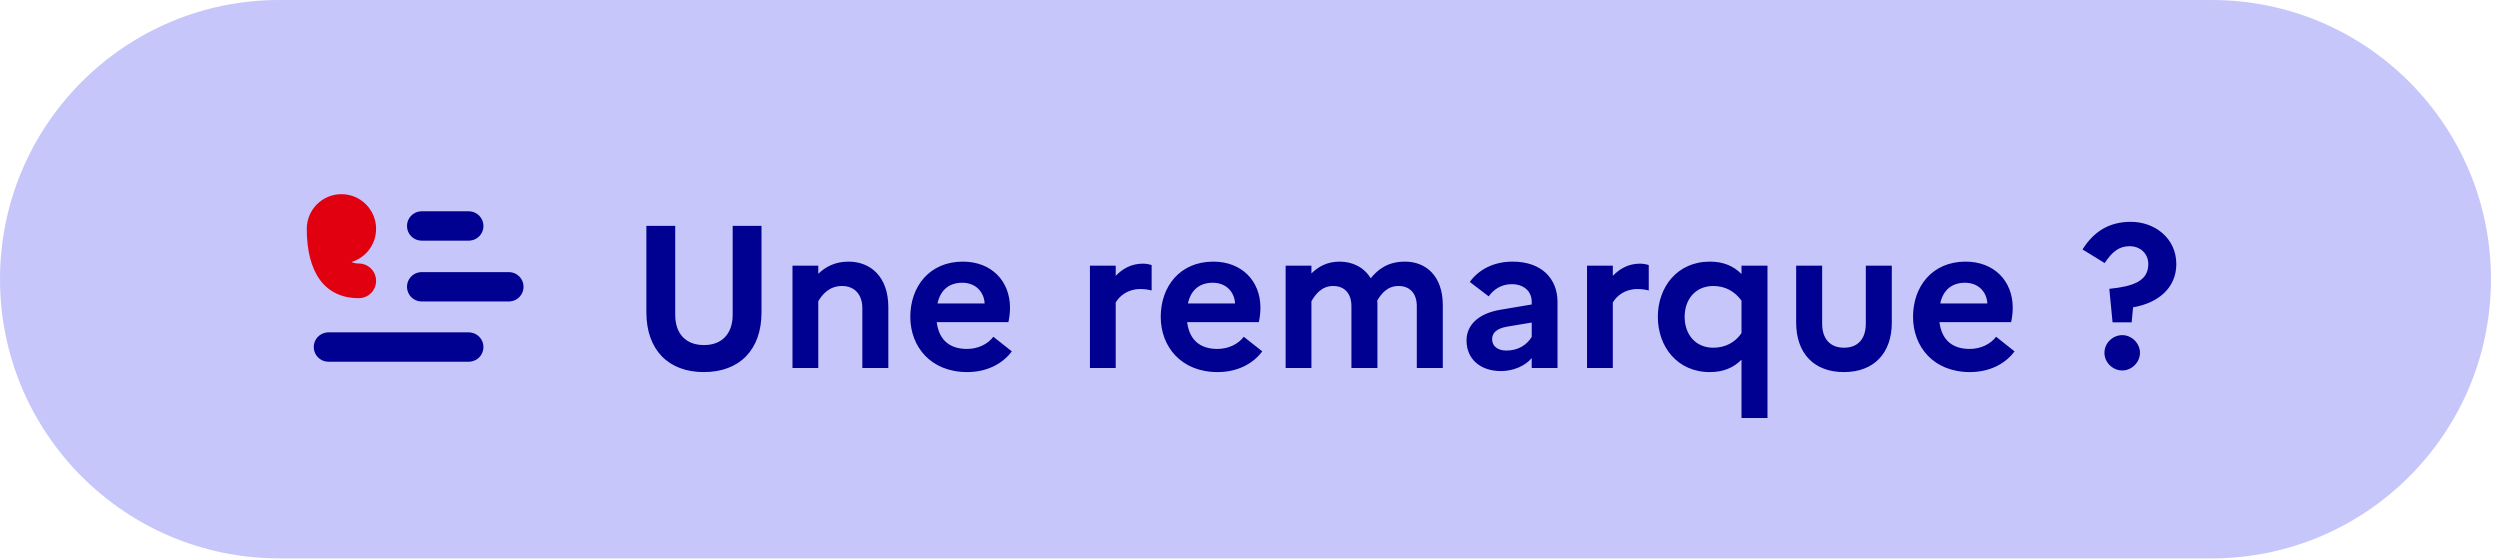
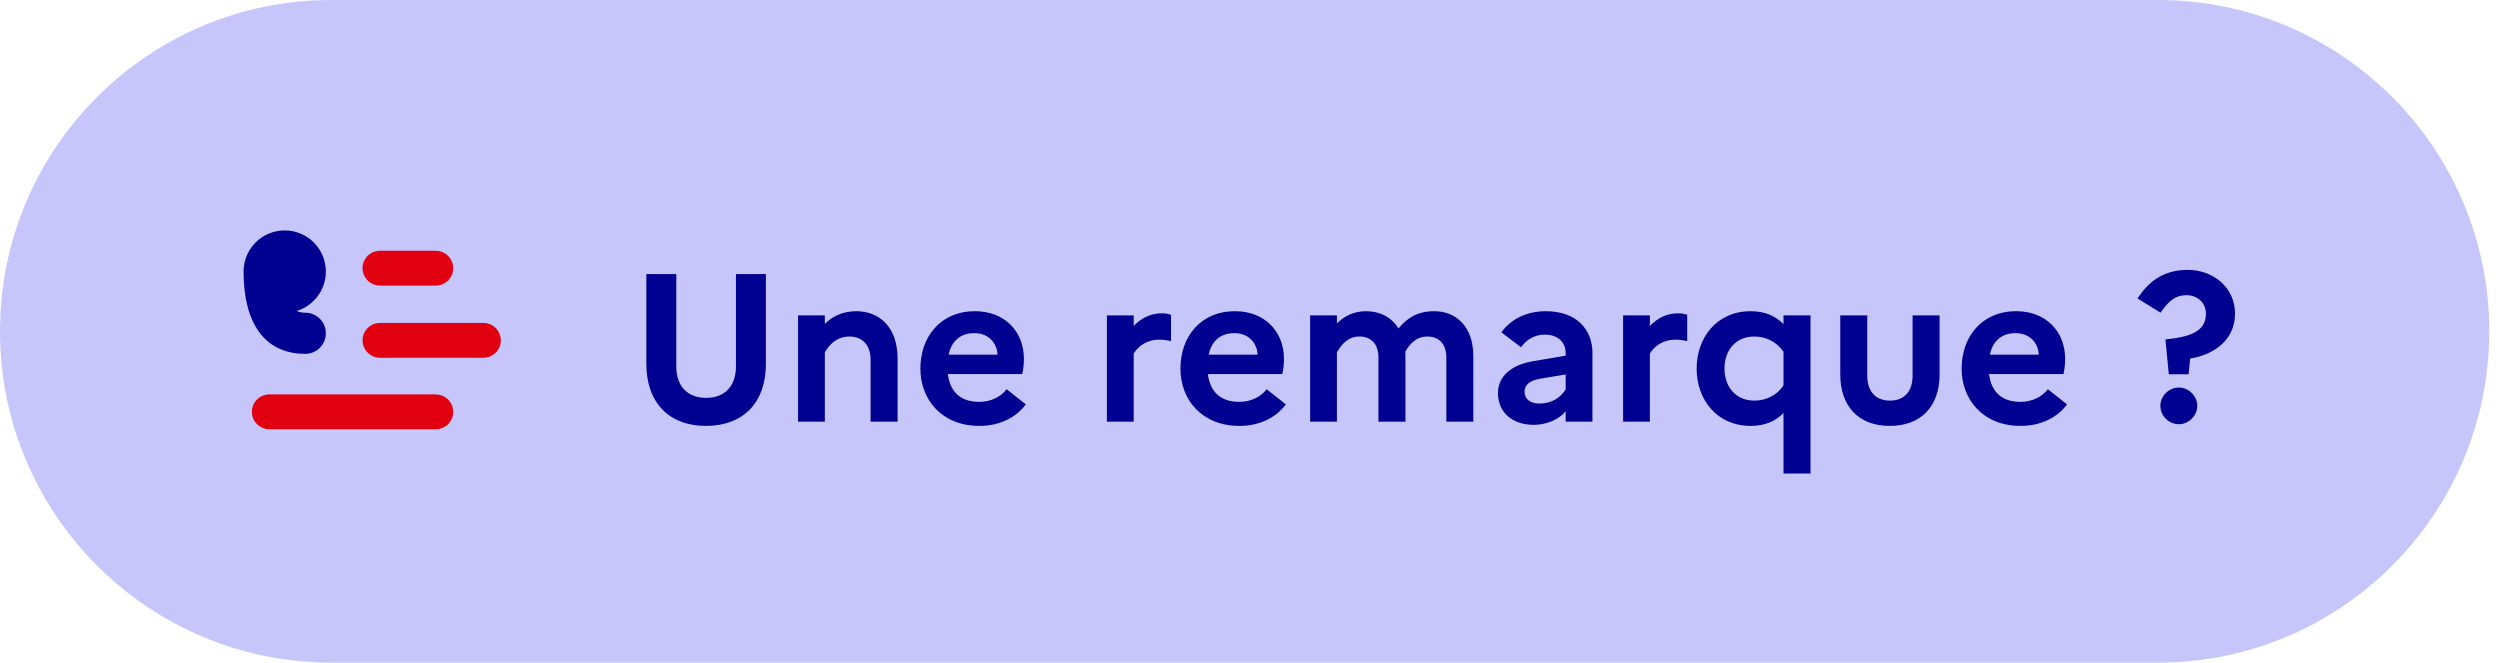
- <svg xmlns="http://www.w3.org/2000/svg" width="197" height="44" viewBox="0 0 197 44" fill="none">
-   <rect width="196.287" height="44" rx="22" fill="#C6C6FB" />
-   <path d="M40.099 21.809C40.535 21.809 40.889 22.163 40.889 22.599C40.889 23.004 40.584 23.338 40.191 23.383L40.099 23.389H33.228C32.791 23.389 32.438 23.035 32.438 22.599C32.438 22.194 32.743 21.86 33.136 21.814L33.228 21.809H40.099Z" fill="#000091" />
-   <path d="M37.729 27.347C37.729 26.911 37.375 26.557 36.939 26.557H25.881L25.789 26.562C25.396 26.608 25.091 26.942 25.091 27.347C25.091 27.783 25.445 28.137 25.881 28.137H36.939L37.031 28.131C37.424 28.086 37.729 27.752 37.729 27.347Z" fill="#000091" />
-   <path d="M37.729 17.807C37.729 17.371 37.375 17.017 36.939 17.017H33.228L33.136 17.022C32.743 17.068 32.438 17.402 32.438 17.807C32.438 18.243 32.791 18.597 33.228 18.597H36.939L37.031 18.591C37.424 18.546 37.729 18.212 37.729 17.807Z" fill="#000091" />
-   <path d="M40.099 21.809C40.535 21.809 40.889 22.163 40.889 22.599C40.889 23.004 40.584 23.338 40.191 23.383L40.099 23.389H33.228C32.791 23.389 32.438 23.035 32.438 22.599C32.438 22.194 32.743 21.86 33.136 21.814L33.228 21.809H40.099Z" stroke="#000091" stroke-width="0.735" />
-   <path d="M37.729 27.347C37.729 26.911 37.375 26.557 36.939 26.557H25.881L25.789 26.562C25.396 26.608 25.091 26.942 25.091 27.347C25.091 27.783 25.445 28.137 25.881 28.137H36.939L37.031 28.131C37.424 28.086 37.729 27.752 37.729 27.347Z" stroke="#000091" stroke-width="0.735" />
-   <path d="M37.729 17.807C37.729 17.371 37.375 17.017 36.939 17.017H33.228L33.136 17.022C32.743 17.068 32.438 17.402 32.438 17.807C32.438 18.243 32.791 18.597 33.228 18.597H36.939L37.031 18.591C37.424 18.546 37.729 18.212 37.729 17.807Z" stroke="#000091" stroke-width="0.735" />
-   <path d="M26.905 15.3C25.396 15.3 24.173 16.523 24.173 18.032C24.173 21.429 25.551 23.496 28.27 23.496C29.025 23.496 29.636 22.884 29.636 22.13C29.636 21.375 29.025 20.764 28.27 20.764L28.142 20.759C27.979 20.747 27.832 20.711 27.702 20.646C28.822 20.304 29.636 19.263 29.636 18.032C29.636 16.523 28.413 15.3 26.905 15.3Z" fill="#E1000F" />
-   <path d="M57.735 24.808V17.8H60.007V24.616C60.007 27.56 58.279 29.32 55.463 29.32C52.663 29.32 50.935 27.56 50.935 24.616V17.8H53.207V24.808C53.207 26.312 54.055 27.192 55.479 27.192C56.871 27.192 57.735 26.312 57.735 24.808ZM62.448 29V20.936H64.48V21.576C65.04 21.032 65.792 20.616 66.864 20.616C68.608 20.616 70 21.816 70 24.2V29H67.952V24.28C67.952 23.208 67.344 22.536 66.352 22.536C65.328 22.536 64.784 23.224 64.48 23.736V29H62.448ZM79.732 27.688C78.98 28.696 77.732 29.32 76.212 29.32C73.348 29.32 71.732 27.32 71.732 24.968C71.732 22.584 73.236 20.616 75.876 20.616C78.116 20.616 79.588 22.136 79.588 24.248C79.588 24.696 79.524 25.112 79.46 25.384H73.812C74.004 26.888 74.932 27.496 76.196 27.496C77.076 27.496 77.844 27.112 78.276 26.536L79.732 27.688ZM75.828 22.28C74.788 22.28 74.1 22.856 73.876 23.912H77.588C77.556 23.096 76.964 22.28 75.828 22.28ZM85.886 29V20.936H87.918V21.736C88.446 21.192 89.134 20.776 90.046 20.776C90.318 20.776 90.558 20.824 90.75 20.888V22.888C90.494 22.824 90.222 22.776 89.854 22.776C88.862 22.776 88.222 23.32 87.918 23.832V29H85.886ZM99.466 27.688C98.714 28.696 97.466 29.32 95.946 29.32C93.082 29.32 91.466 27.32 91.466 24.968C91.466 22.584 92.97 20.616 95.61 20.616C97.85 20.616 99.322 22.136 99.322 24.248C99.322 24.696 99.258 25.112 99.194 25.384H93.546C93.738 26.888 94.666 27.496 95.93 27.496C96.81 27.496 97.578 27.112 98.01 26.536L99.466 27.688ZM95.562 22.28C94.522 22.28 93.834 22.856 93.61 23.912H97.322C97.29 23.096 96.698 22.28 95.562 22.28ZM101.308 29V20.936H103.34V21.544C103.884 21.016 104.572 20.616 105.564 20.616C106.588 20.616 107.484 21.064 108.012 21.928C108.588 21.224 109.356 20.616 110.716 20.616C112.38 20.616 113.692 21.768 113.692 24.04V29H111.644V24.12C111.644 23.144 111.116 22.536 110.204 22.536C109.324 22.536 108.844 23.144 108.524 23.688C108.54 23.8 108.54 23.912 108.54 24.04V29H106.492V24.12C106.492 23.144 105.964 22.536 105.052 22.536C104.124 22.536 103.644 23.224 103.34 23.736V29H101.308ZM118.283 29.24C116.667 29.24 115.563 28.312 115.563 26.824C115.563 25.608 116.507 24.696 118.235 24.408L120.699 23.992V23.784C120.699 22.936 120.059 22.392 119.131 22.392C118.347 22.392 117.739 22.76 117.307 23.352L115.819 22.216C116.539 21.224 117.723 20.616 119.195 20.616C121.531 20.616 122.731 22.008 122.731 23.784V29H120.699V28.216C120.187 28.84 119.227 29.24 118.283 29.24ZM117.579 26.728C117.579 27.272 118.011 27.624 118.699 27.624C119.627 27.624 120.299 27.192 120.699 26.552V25.416L118.779 25.736C117.931 25.88 117.579 26.232 117.579 26.728ZM125.058 29V20.936H127.09V21.736C127.618 21.192 128.306 20.776 129.218 20.776C129.49 20.776 129.73 20.824 129.922 20.888V22.888C129.666 22.824 129.394 22.776 129.026 22.776C128.034 22.776 127.394 23.32 127.09 23.832V29H125.058ZM130.638 24.968C130.638 22.616 132.174 20.616 134.734 20.616C135.822 20.616 136.606 20.968 137.23 21.592V20.936H139.278V32.936H137.23V28.344C136.606 28.968 135.822 29.32 134.734 29.32C132.174 29.32 130.638 27.32 130.638 24.968ZM132.75 24.968C132.75 26.376 133.63 27.4 135.006 27.4C135.95 27.4 136.734 26.984 137.23 26.248V23.688C136.686 22.936 135.918 22.536 135.006 22.536C133.63 22.536 132.75 23.56 132.75 24.968ZM147.026 25.512V20.936H149.074V25.416C149.074 27.832 147.666 29.32 145.298 29.32C142.93 29.32 141.538 27.832 141.538 25.416V20.936H143.586V25.512C143.586 26.68 144.194 27.4 145.314 27.4C146.418 27.4 147.026 26.68 147.026 25.512ZM158.747 27.688C157.995 28.696 156.747 29.32 155.227 29.32C152.363 29.32 150.747 27.32 150.747 24.968C150.747 22.584 152.251 20.616 154.891 20.616C157.131 20.616 158.603 22.136 158.603 24.248C158.603 24.696 158.539 25.112 158.475 25.384H152.827C153.019 26.888 153.947 27.496 155.211 27.496C156.091 27.496 156.859 27.112 157.291 26.536L158.747 27.688ZM154.843 22.28C153.803 22.28 153.115 22.856 152.891 23.912H156.603C156.571 23.096 155.979 22.28 154.843 22.28ZM166.47 25.4L166.214 22.76C168.07 22.568 169.286 22.168 169.286 20.808C169.286 19.976 168.646 19.4 167.814 19.4C166.966 19.4 166.438 19.848 165.846 20.728L164.102 19.656C164.998 18.232 166.214 17.48 167.91 17.48C169.798 17.48 171.494 18.776 171.494 20.808C171.494 22.68 170.07 23.88 168.086 24.216L167.974 25.4H166.47ZM167.238 29.192C166.47 29.192 165.83 28.552 165.83 27.8C165.83 27.048 166.47 26.408 167.238 26.408C167.974 26.408 168.63 27.048 168.63 27.8C168.63 28.552 167.974 29.192 167.238 29.192Z" fill="#000091" />
+ <svg xmlns="http://www.w3.org/2000/svg" width="166" height="44" viewBox="0 0 166 44" fill="none">
+   <rect width="165.287" height="44" rx="22" fill="#C6C6FB" />
+   <path d="M32.099 21.809C32.535 21.809 32.889 22.163 32.889 22.599C32.889 23.004 32.584 23.338 32.191 23.383L32.099 23.389H25.228C24.791 23.389 24.438 23.035 24.438 22.599C24.438 22.194 24.743 21.86 25.136 21.814L25.228 21.809H32.099Z" fill="#E1000F" />
+   <path d="M29.729 27.347C29.729 26.911 29.375 26.557 28.939 26.557H17.881L17.789 26.562C17.396 26.608 17.091 26.942 17.091 27.347C17.091 27.783 17.445 28.137 17.881 28.137H28.939L29.031 28.131C29.424 28.086 29.729 27.752 29.729 27.347Z" fill="#E1000F" />
+   <path d="M29.729 17.807C29.729 17.371 29.375 17.017 28.939 17.017H25.228L25.136 17.022C24.743 17.068 24.438 17.402 24.438 17.807C24.438 18.243 24.791 18.597 25.228 18.597H28.939L29.031 18.591C29.424 18.546 29.729 18.212 29.729 17.807Z" fill="#E1000F" />
+   <path d="M32.099 21.809C32.535 21.809 32.889 22.163 32.889 22.599C32.889 23.004 32.584 23.338 32.191 23.383L32.099 23.389H25.228C24.791 23.389 24.438 23.035 24.438 22.599C24.438 22.194 24.743 21.86 25.136 21.814L25.228 21.809H32.099Z" stroke="#E1000F" stroke-width="0.735" />
+   <path d="M29.729 27.347C29.729 26.911 29.375 26.557 28.939 26.557H17.881L17.789 26.562C17.396 26.608 17.091 26.942 17.091 27.347C17.091 27.783 17.445 28.137 17.881 28.137H28.939L29.031 28.131C29.424 28.086 29.729 27.752 29.729 27.347Z" stroke="#E1000F" stroke-width="0.735" />
+   <path d="M29.729 17.807C29.729 17.371 29.375 17.017 28.939 17.017H25.228L25.136 17.022C24.743 17.068 24.438 17.402 24.438 17.807C24.438 18.243 24.791 18.597 25.228 18.597H28.939L29.031 18.591C29.424 18.546 29.729 18.212 29.729 17.807Z" stroke="#E1000F" stroke-width="0.735" />
+   <path d="M18.905 15.3C17.396 15.3 16.173 16.523 16.173 18.032C16.173 21.429 17.551 23.496 20.27 23.496C21.025 23.496 21.636 22.884 21.636 22.13C21.636 21.375 21.025 20.764 20.27 20.764L20.142 20.759C19.979 20.747 19.832 20.711 19.702 20.646C20.822 20.304 21.636 19.263 21.636 18.032C21.636 16.523 20.413 15.3 18.905 15.3Z" fill="#000091" />
+   <path d="M48.867 24.332V18.2H50.855V24.164C50.855 26.74 49.343 28.28 46.879 28.28C44.429 28.28 42.917 26.74 42.917 24.164V18.2H44.905V24.332C44.905 25.648 45.647 26.418 46.893 26.418C48.111 26.418 48.867 25.648 48.867 24.332ZM52.991 28V20.944H54.769V21.504C55.259 21.028 55.917 20.664 56.855 20.664C58.381 20.664 59.599 21.714 59.599 23.8V28H57.807V23.87C57.807 22.932 57.275 22.344 56.407 22.344C55.511 22.344 55.035 22.946 54.769 23.394V28H52.991ZM68.114 26.852C67.456 27.734 66.364 28.28 65.034 28.28C62.528 28.28 61.114 26.53 61.114 24.472C61.114 22.386 62.43 20.664 64.74 20.664C66.7 20.664 67.988 21.994 67.988 23.842C67.988 24.234 67.932 24.598 67.876 24.836H62.934C63.102 26.152 63.914 26.684 65.02 26.684C65.79 26.684 66.462 26.348 66.84 25.844L68.114 26.852ZM64.698 22.12C63.788 22.12 63.186 22.624 62.99 23.548H66.238C66.21 22.834 65.692 22.12 64.698 22.12ZM73.499 28V20.944H75.277V21.644C75.739 21.168 76.341 20.804 77.139 20.804C77.377 20.804 77.587 20.846 77.755 20.902V22.652C77.531 22.596 77.293 22.554 76.971 22.554C76.103 22.554 75.543 23.03 75.277 23.478V28H73.499ZM85.381 26.852C84.723 27.734 83.631 28.28 82.301 28.28C79.795 28.28 78.381 26.53 78.381 24.472C78.381 22.386 79.697 20.664 82.007 20.664C83.967 20.664 85.255 21.994 85.255 23.842C85.255 24.234 85.199 24.598 85.143 24.836H80.201C80.369 26.152 81.181 26.684 82.287 26.684C83.057 26.684 83.729 26.348 84.107 25.844L85.381 26.852ZM81.965 22.12C81.055 22.12 80.453 22.624 80.257 23.548H83.505C83.477 22.834 82.959 22.12 81.965 22.12ZM86.993 28V20.944H88.771V21.476C89.247 21.014 89.849 20.664 90.717 20.664C91.613 20.664 92.397 21.056 92.859 21.812C93.363 21.196 94.035 20.664 95.225 20.664C96.681 20.664 97.829 21.672 97.829 23.66V28H96.037V23.73C96.037 22.876 95.575 22.344 94.777 22.344C94.007 22.344 93.587 22.876 93.307 23.352C93.321 23.45 93.321 23.548 93.321 23.66V28H91.529V23.73C91.529 22.876 91.067 22.344 90.269 22.344C89.457 22.344 89.037 22.946 88.771 23.394V28H86.993ZM101.846 28.21C100.432 28.21 99.466 27.398 99.466 26.096C99.466 25.032 100.292 24.234 101.804 23.982L103.96 23.618V23.436C103.96 22.694 103.4 22.218 102.588 22.218C101.902 22.218 101.37 22.54 100.992 23.058L99.69 22.064C100.32 21.196 101.356 20.664 102.644 20.664C104.688 20.664 105.738 21.882 105.738 23.436V28H103.96V27.314C103.512 27.86 102.672 28.21 101.846 28.21ZM101.23 26.012C101.23 26.488 101.608 26.796 102.21 26.796C103.022 26.796 103.61 26.418 103.96 25.858V24.864L102.28 25.144C101.538 25.27 101.23 25.578 101.23 26.012ZM107.774 28V20.944H109.552V21.644C110.014 21.168 110.616 20.804 111.414 20.804C111.652 20.804 111.862 20.846 112.03 20.902V22.652C111.806 22.596 111.568 22.554 111.246 22.554C110.378 22.554 109.818 23.03 109.552 23.478V28H107.774ZM112.657 24.472C112.657 22.414 114.001 20.664 116.241 20.664C117.193 20.664 117.879 20.972 118.425 21.518V20.944H120.217V31.444H118.425V27.426C117.879 27.972 117.193 28.28 116.241 28.28C114.001 28.28 112.657 26.53 112.657 24.472ZM114.505 24.472C114.505 25.704 115.275 26.6 116.479 26.6C117.305 26.6 117.991 26.236 118.425 25.592V23.352C117.949 22.694 117.277 22.344 116.479 22.344C115.275 22.344 114.505 23.24 114.505 24.472ZM126.996 24.948V20.944H128.788V24.864C128.788 26.978 127.556 28.28 125.484 28.28C123.412 28.28 122.194 26.978 122.194 24.864V20.944H123.986V24.948C123.986 25.97 124.518 26.6 125.498 26.6C126.464 26.6 126.996 25.97 126.996 24.948ZM137.252 26.852C136.594 27.734 135.502 28.28 134.172 28.28C131.666 28.28 130.252 26.53 130.252 24.472C130.252 22.386 131.568 20.664 133.878 20.664C135.838 20.664 137.126 21.994 137.126 23.842C137.126 24.234 137.07 24.598 137.014 24.836H132.072C132.24 26.152 133.052 26.684 134.158 26.684C134.928 26.684 135.6 26.348 135.978 25.844L137.252 26.852ZM133.836 22.12C132.926 22.12 132.324 22.624 132.128 23.548H135.376C135.348 22.834 134.83 22.12 133.836 22.12ZM144.009 24.85L143.785 22.54C145.409 22.372 146.473 22.022 146.473 20.832C146.473 20.104 145.913 19.6 145.185 19.6C144.443 19.6 143.981 19.992 143.463 20.762L141.937 19.824C142.721 18.578 143.785 17.92 145.269 17.92C146.921 17.92 148.405 19.054 148.405 20.832C148.405 22.47 147.159 23.52 145.423 23.814L145.325 24.85H144.009ZM144.681 28.168C144.009 28.168 143.449 27.608 143.449 26.95C143.449 26.292 144.009 25.732 144.681 25.732C145.325 25.732 145.899 26.292 145.899 26.95C145.899 27.608 145.325 28.168 144.681 28.168Z" fill="#000091" />
</svg>
